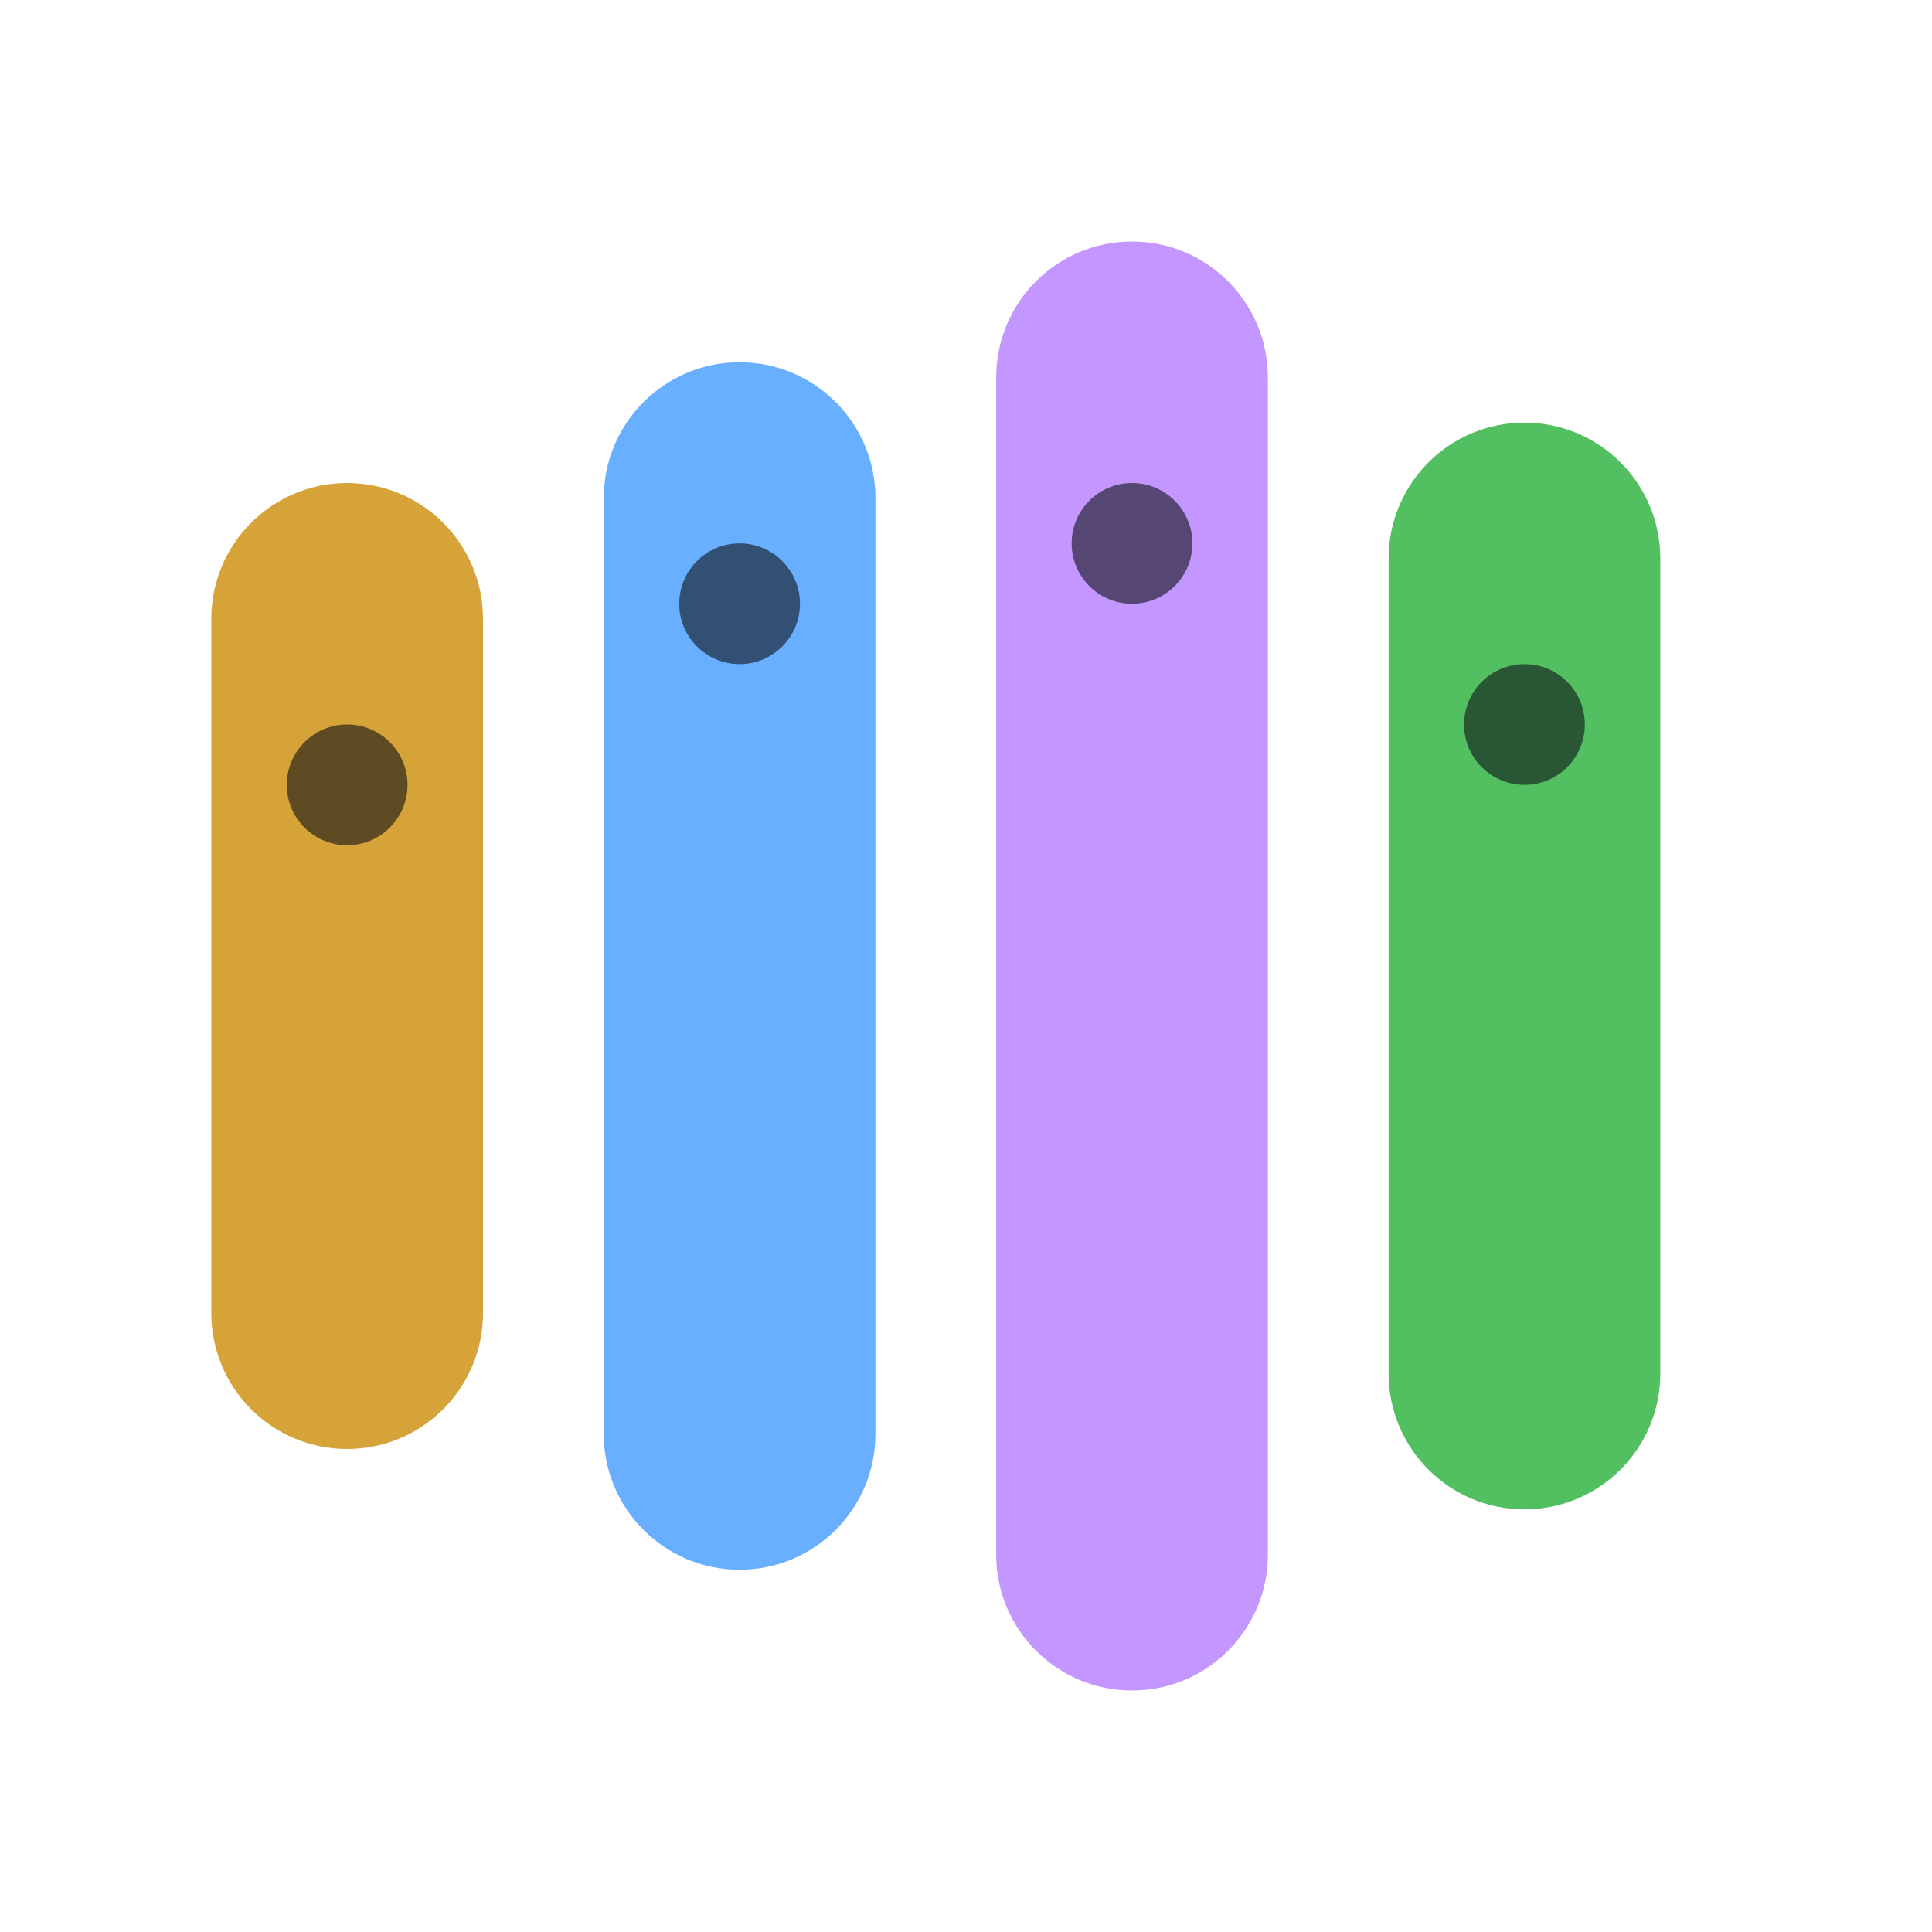
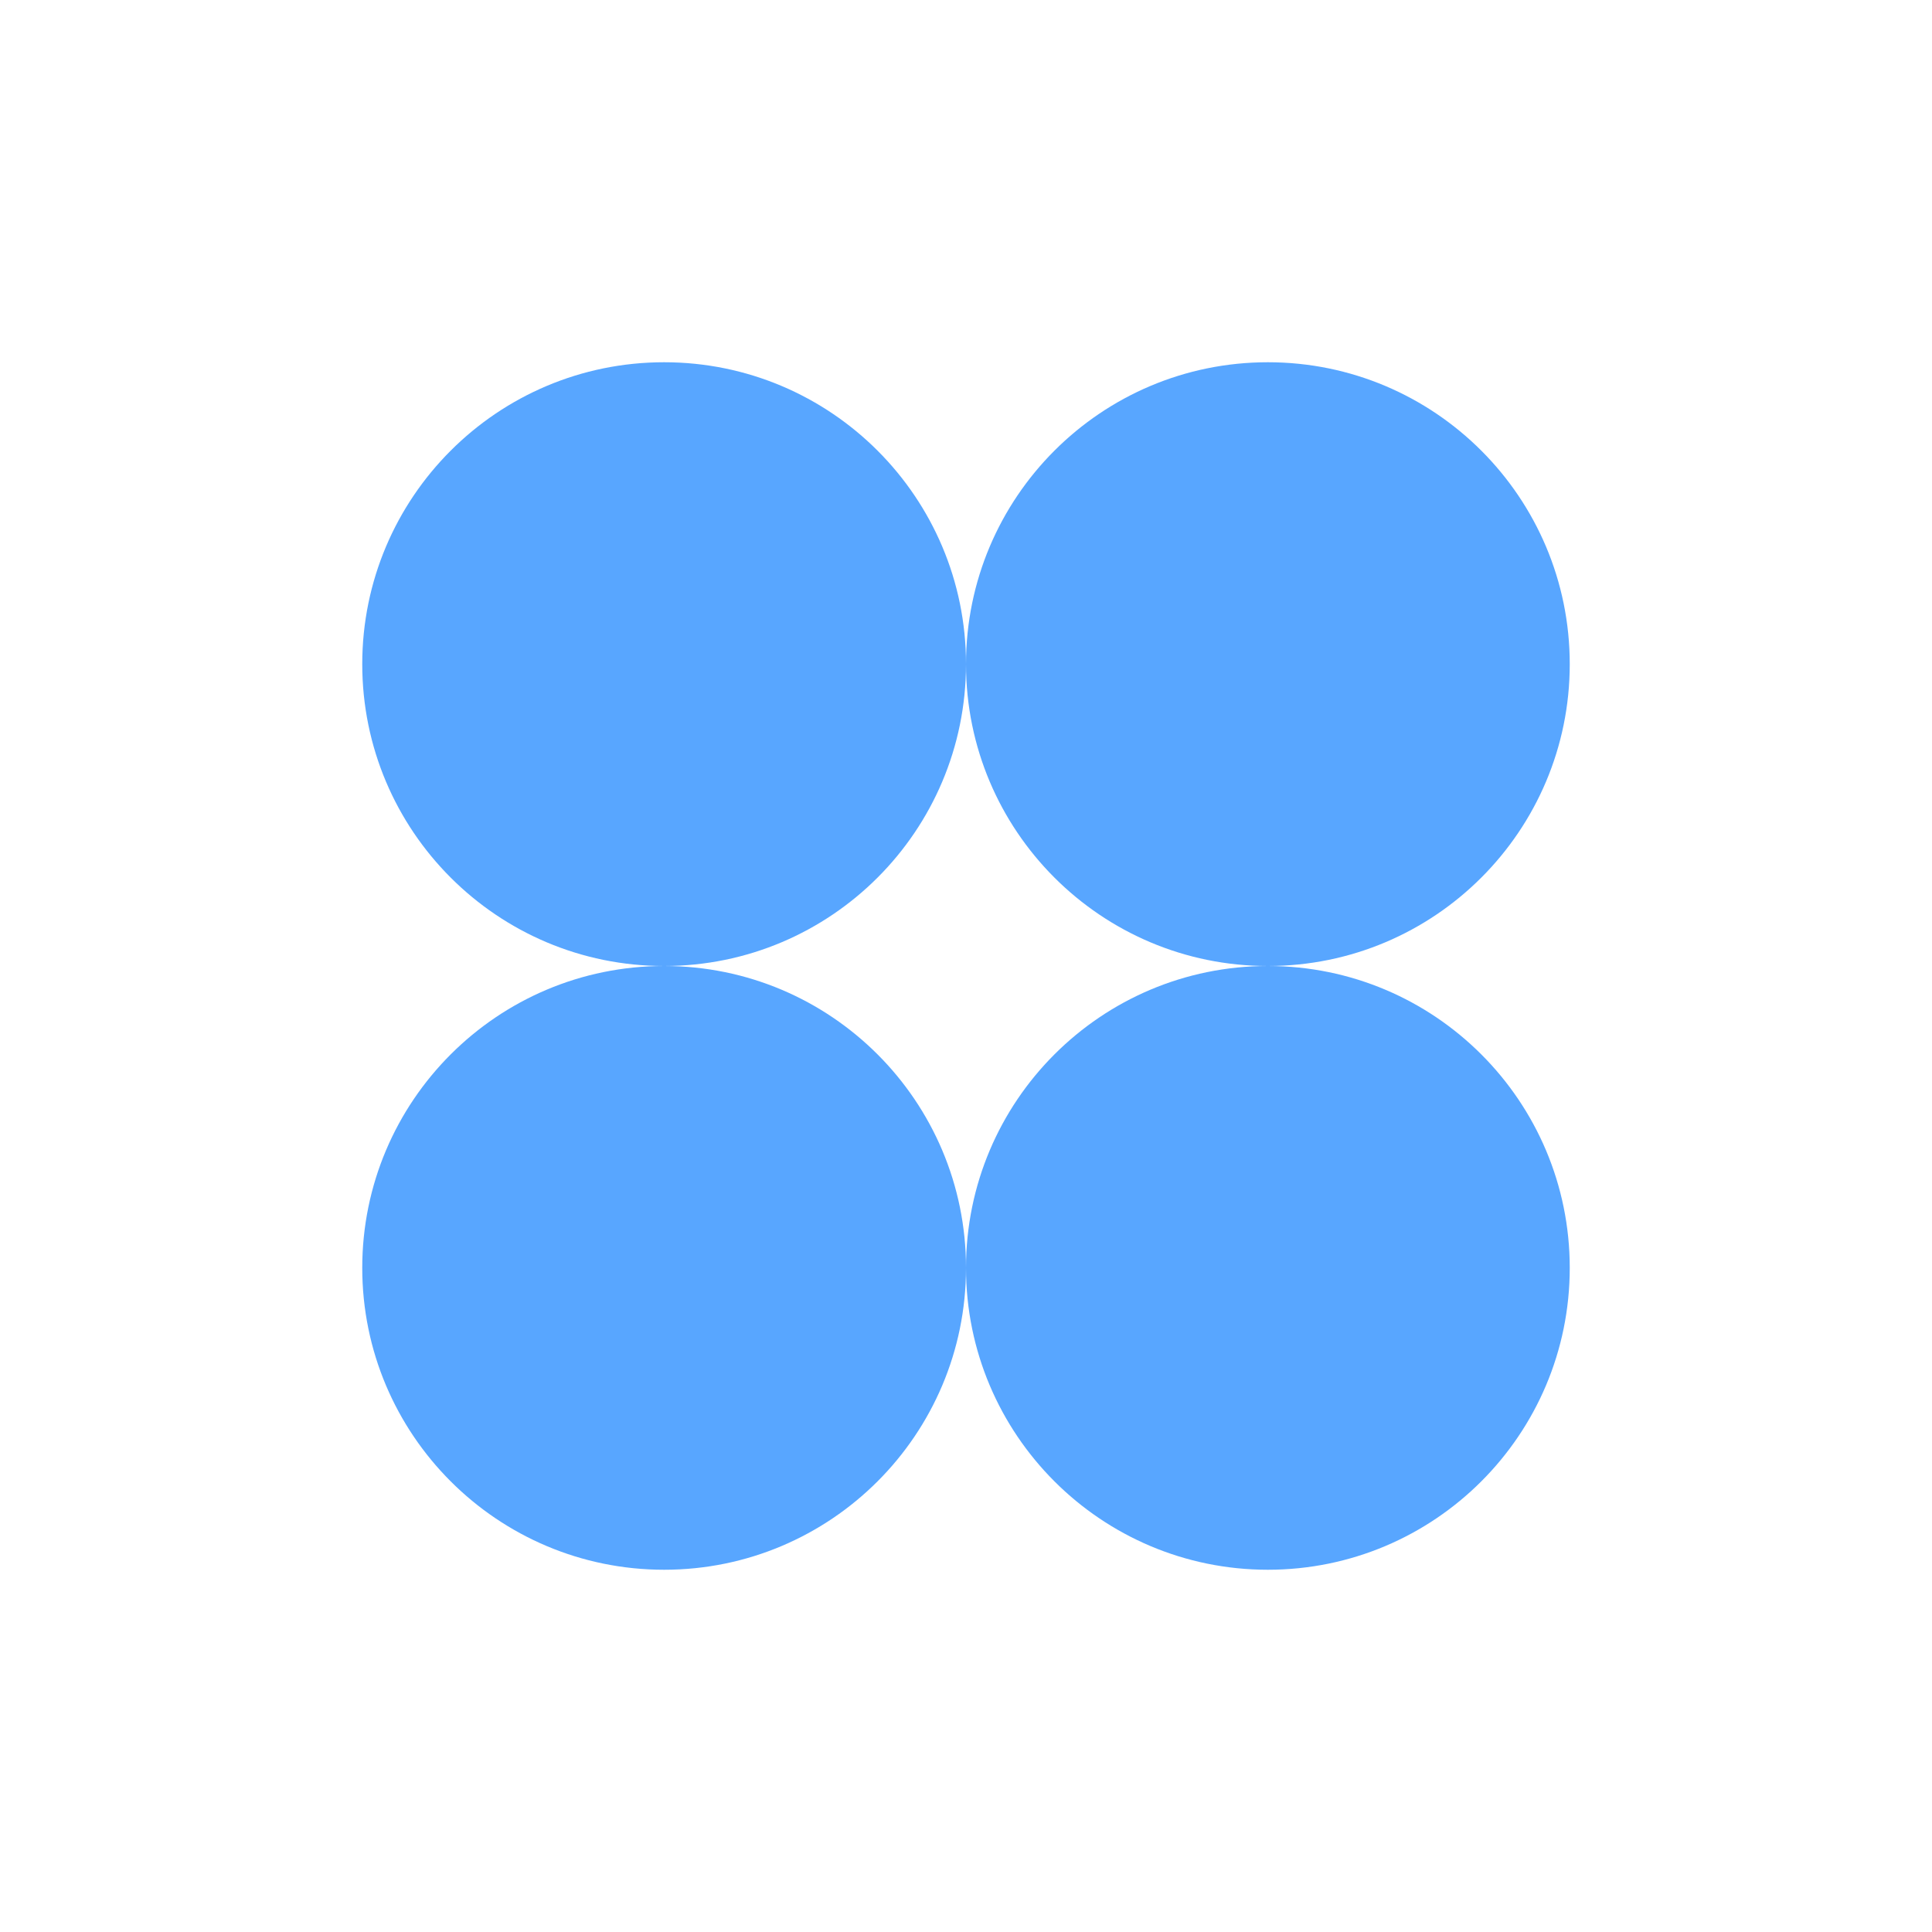
<svg xmlns="http://www.w3.org/2000/svg" viewBox="0 0 128 128" fill="none">
-   <rect x="14" y="32" width="18" height="64" rx="9" fill="#d29922" opacity="0.9" />
-   <rect x="40" y="24" width="18" height="80" rx="9" fill="#58a6ff" opacity="0.9" />
-   <rect x="66" y="16" width="18" height="96" rx="9" fill="#bc8cff" opacity="0.9" />
-   <rect x="92" y="28" width="18" height="72" rx="9" fill="#3fb950" opacity="0.9" />
-   <circle cx="23" cy="52" r="4" fill="#0d1117" opacity="0.6" />
-   <circle cx="49" cy="40" r="4" fill="#0d1117" opacity="0.6" />
-   <circle cx="75" cy="36" r="4" fill="#0d1117" opacity="0.6" />
-   <circle cx="101" cy="48" r="4" fill="#0d1117" opacity="0.6" />
+   <circle cx="44" cy="44" r="20" fill="#58a6ff" />
+   <circle cx="84" cy="44" r="20" fill="#58a6ff" />
+   <circle cx="44" cy="84" r="20" fill="#58a6ff" />
+   <circle cx="84" cy="84" r="20" fill="#58a6ff" />
</svg>
